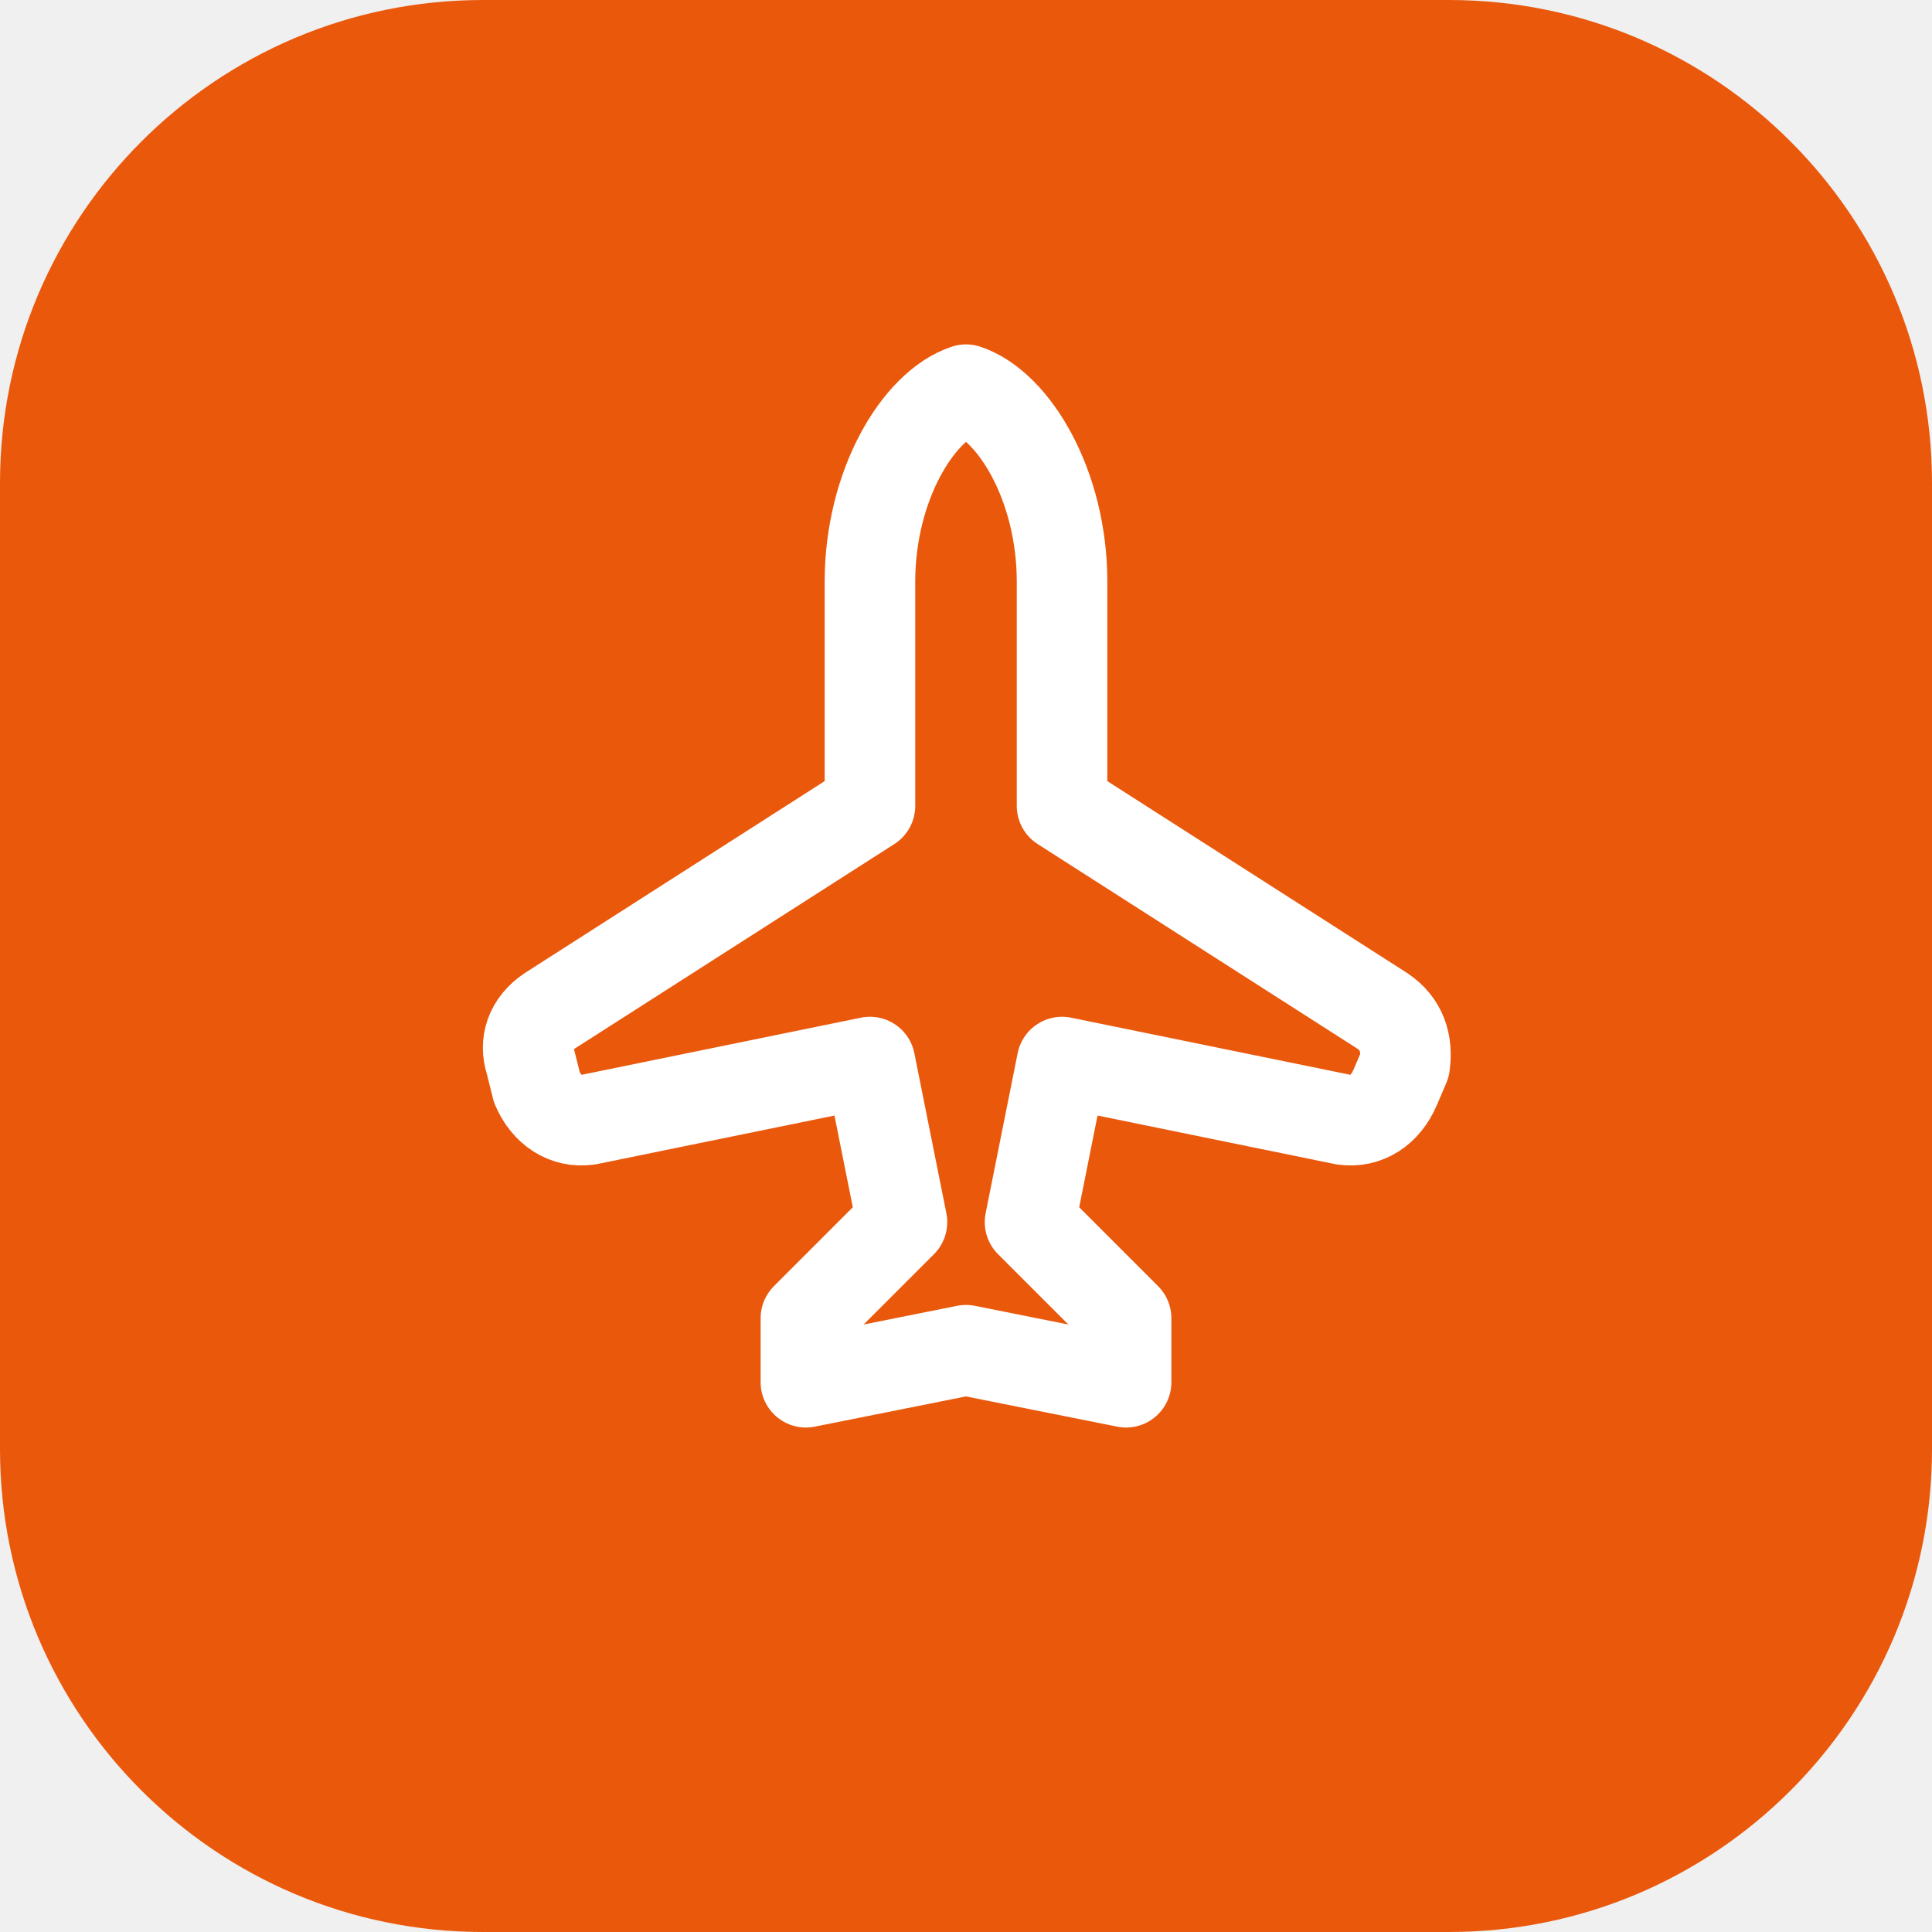
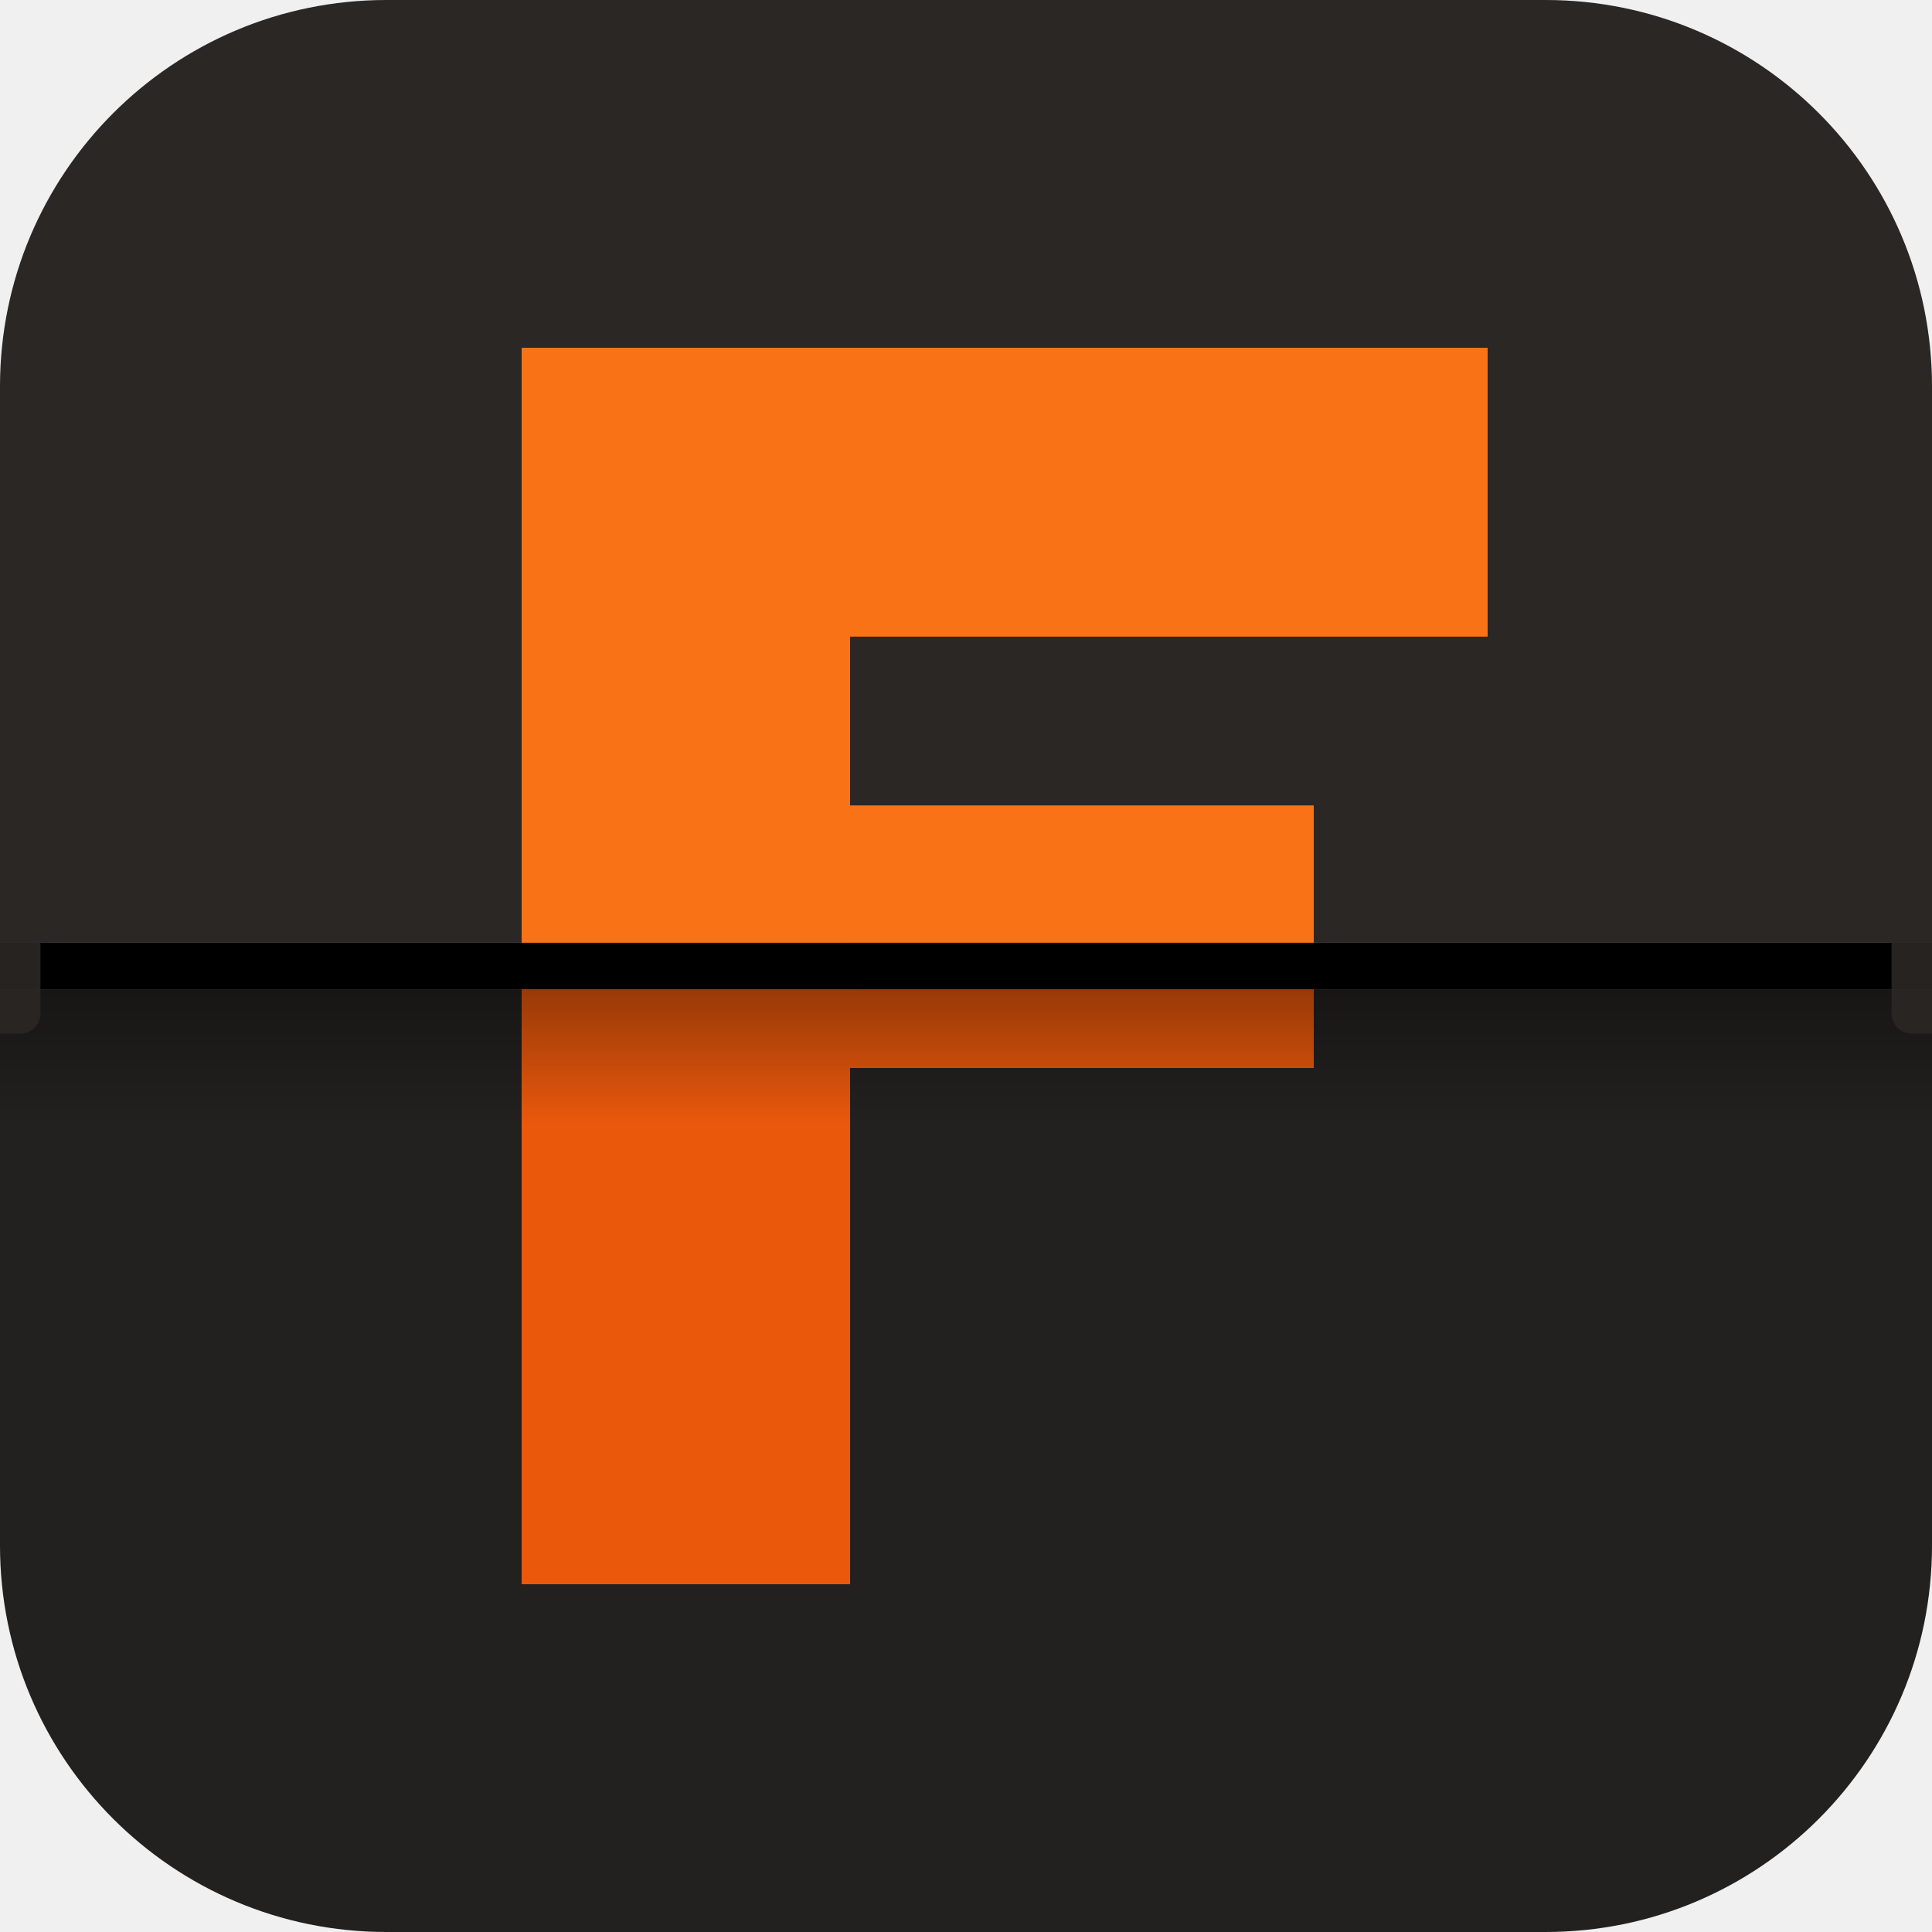
- <svg xmlns="http://www.w3.org/2000/svg" viewBox="0 0 64 64">
-   <rect width="64" height="64" rx="16" fill="#EA580C" />
-   <g transform="translate(14 14) scale(1.5) rotate(-45 12 12)" fill="none" stroke="#fff" stroke-width="2" stroke-linecap="round" stroke-linejoin="round">
-     <path d="M17.8 19.2 16 11l3.5-3.5C21 6 21.5 4 21 3c-1-.5-3 0-4.5 1.5L13 8 4.8 6.2c-.5-.1-.9.1-1.1.5l-.3.5c-.2.5-.1 1 .3 1.3L9 12l-2 3H4l-1 1 3 2 2 3 1-1v-3l3-2 3.5 5.3c.3.4.8.5 1.3.3l.5-.2c.4-.3.6-.7.5-1.2z" />
+ <svg xmlns="http://www.w3.org/2000/svg" viewBox="0 0 64 64" width="64" height="64" role="img" aria-label="Fulki Travel &amp; Tours">
+   <defs>
+     <clipPath id="favr">
+       <rect width="64" height="64" rx="12.80" />
+     </clipPath>
+     <clipPath id="fcfavt">
+       <rect x="0.00" y="0.00" width="64.00" height="31.23" />
+     </clipPath>
+     <clipPath id="fcfavb">
+       <rect x="0.00" y="32.77" width="64.00" height="31.23" />
+     </clipPath>
+     <linearGradient id="fcfavs" x1="0" y1="0" x2="0" y2="1">
+       <stop offset="0" stop-color="#000" stop-opacity="0.35" />
+       <stop offset="1" stop-color="#000" stop-opacity="0" />
+     </linearGradient>
+   </defs>
+   <g clip-path="url(#favr)">
+     <g clip-path="url(#fcfavt)">
+       <rect x="0.00" y="0.00" width="64.00" height="64.00" rx="5.76" fill="#2A2725" />
+       <g fill="#F97316">
+         <rect x="17.28" y="11.52" width="10.88" height="40.96" />
+         <rect x="17.28" y="11.52" width="32.00" height="9.57" />
+         <rect x="17.28" y="26.68" width="26.24" height="8.70" />
+       </g>
+     </g>
+     <g clip-path="url(#fcfavb)">
+       <rect x="0.00" y="0.00" width="64.00" height="64.00" rx="5.76" fill="#232120" />
+       <g fill="#EA580C">
+         <rect x="17.28" y="11.52" width="10.88" height="40.96" />
+         <rect x="17.28" y="11.52" width="32.00" height="9.57" />
+         <rect x="17.28" y="26.68" width="26.24" height="8.70" />
+       </g>
+       <rect x="0.00" y="32.77" width="64.00" height="4.48" fill="url(#fcfavs)" />
+     </g>
+     <rect x="0.00" y="31.23" width="64.00" height="1.54" fill="#000" />
+     <rect x="-0.90" y="29.76" width="2.24" height="4.48" rx="0.67" fill="#2A2725" opacity="0.9" />
+     <rect x="62.66" y="29.76" width="2.24" height="4.48" rx="0.67" fill="#2A2725" opacity="0.9" />
  </g>
</svg>
